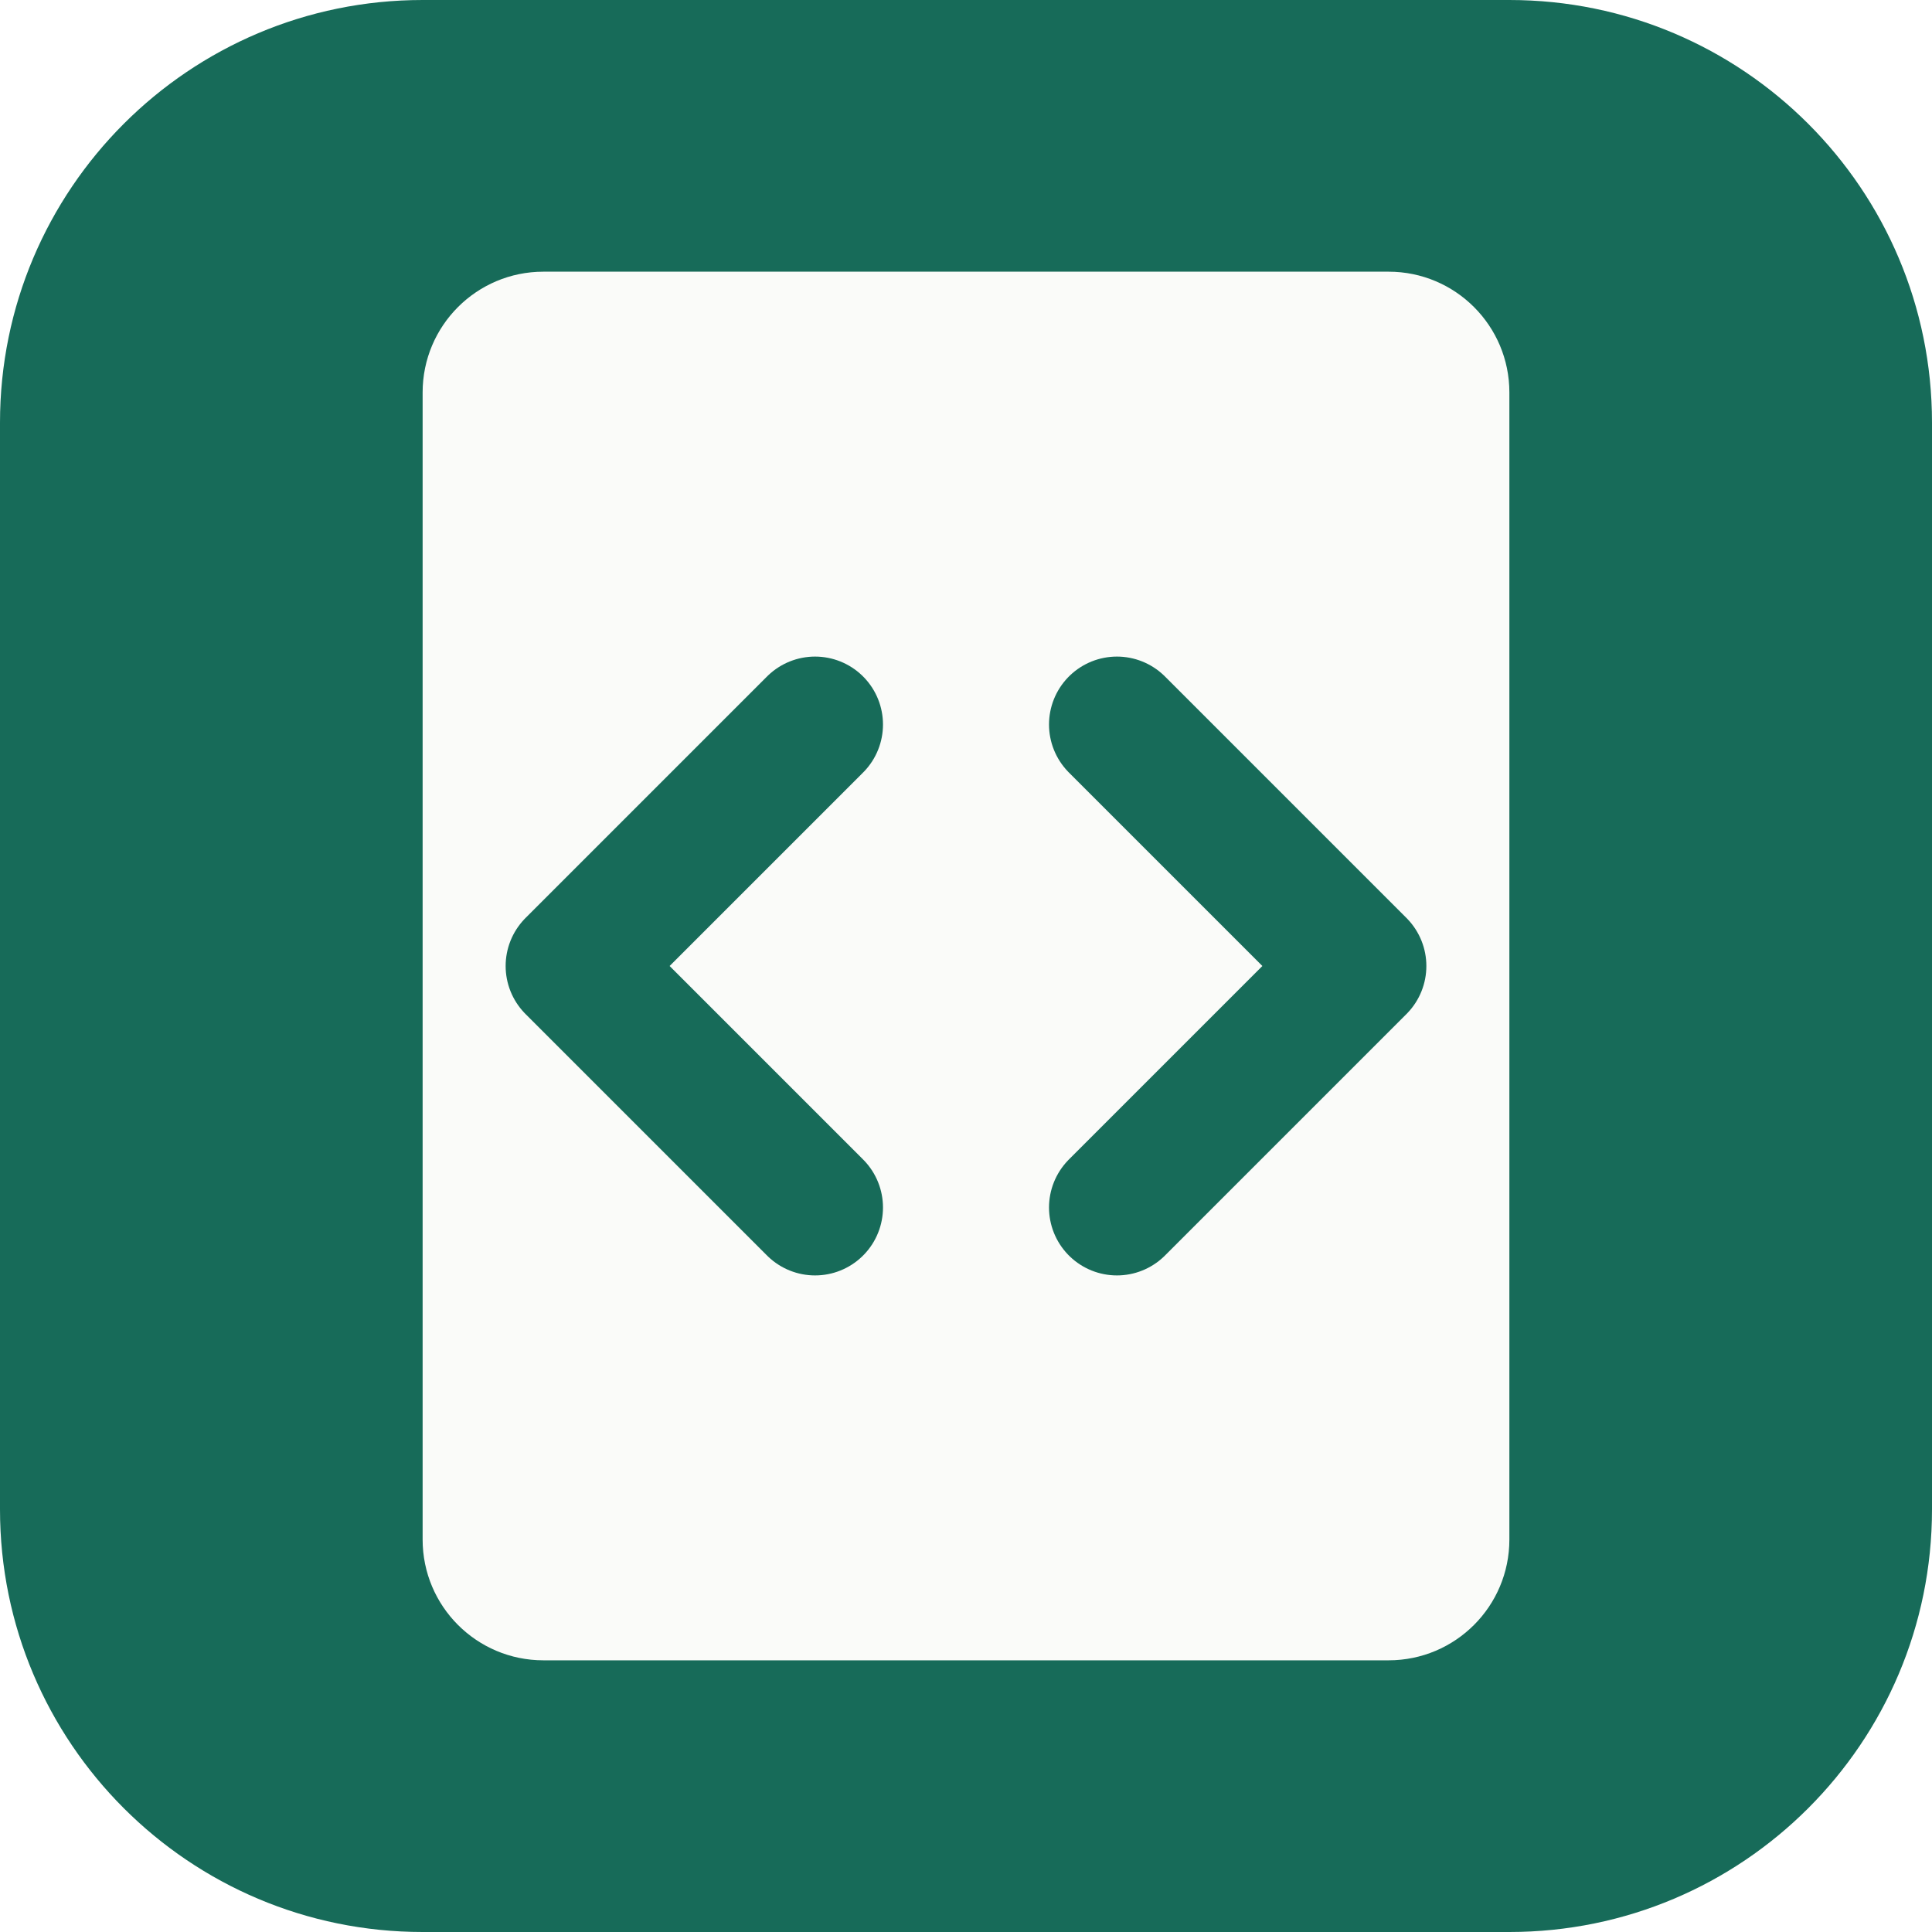
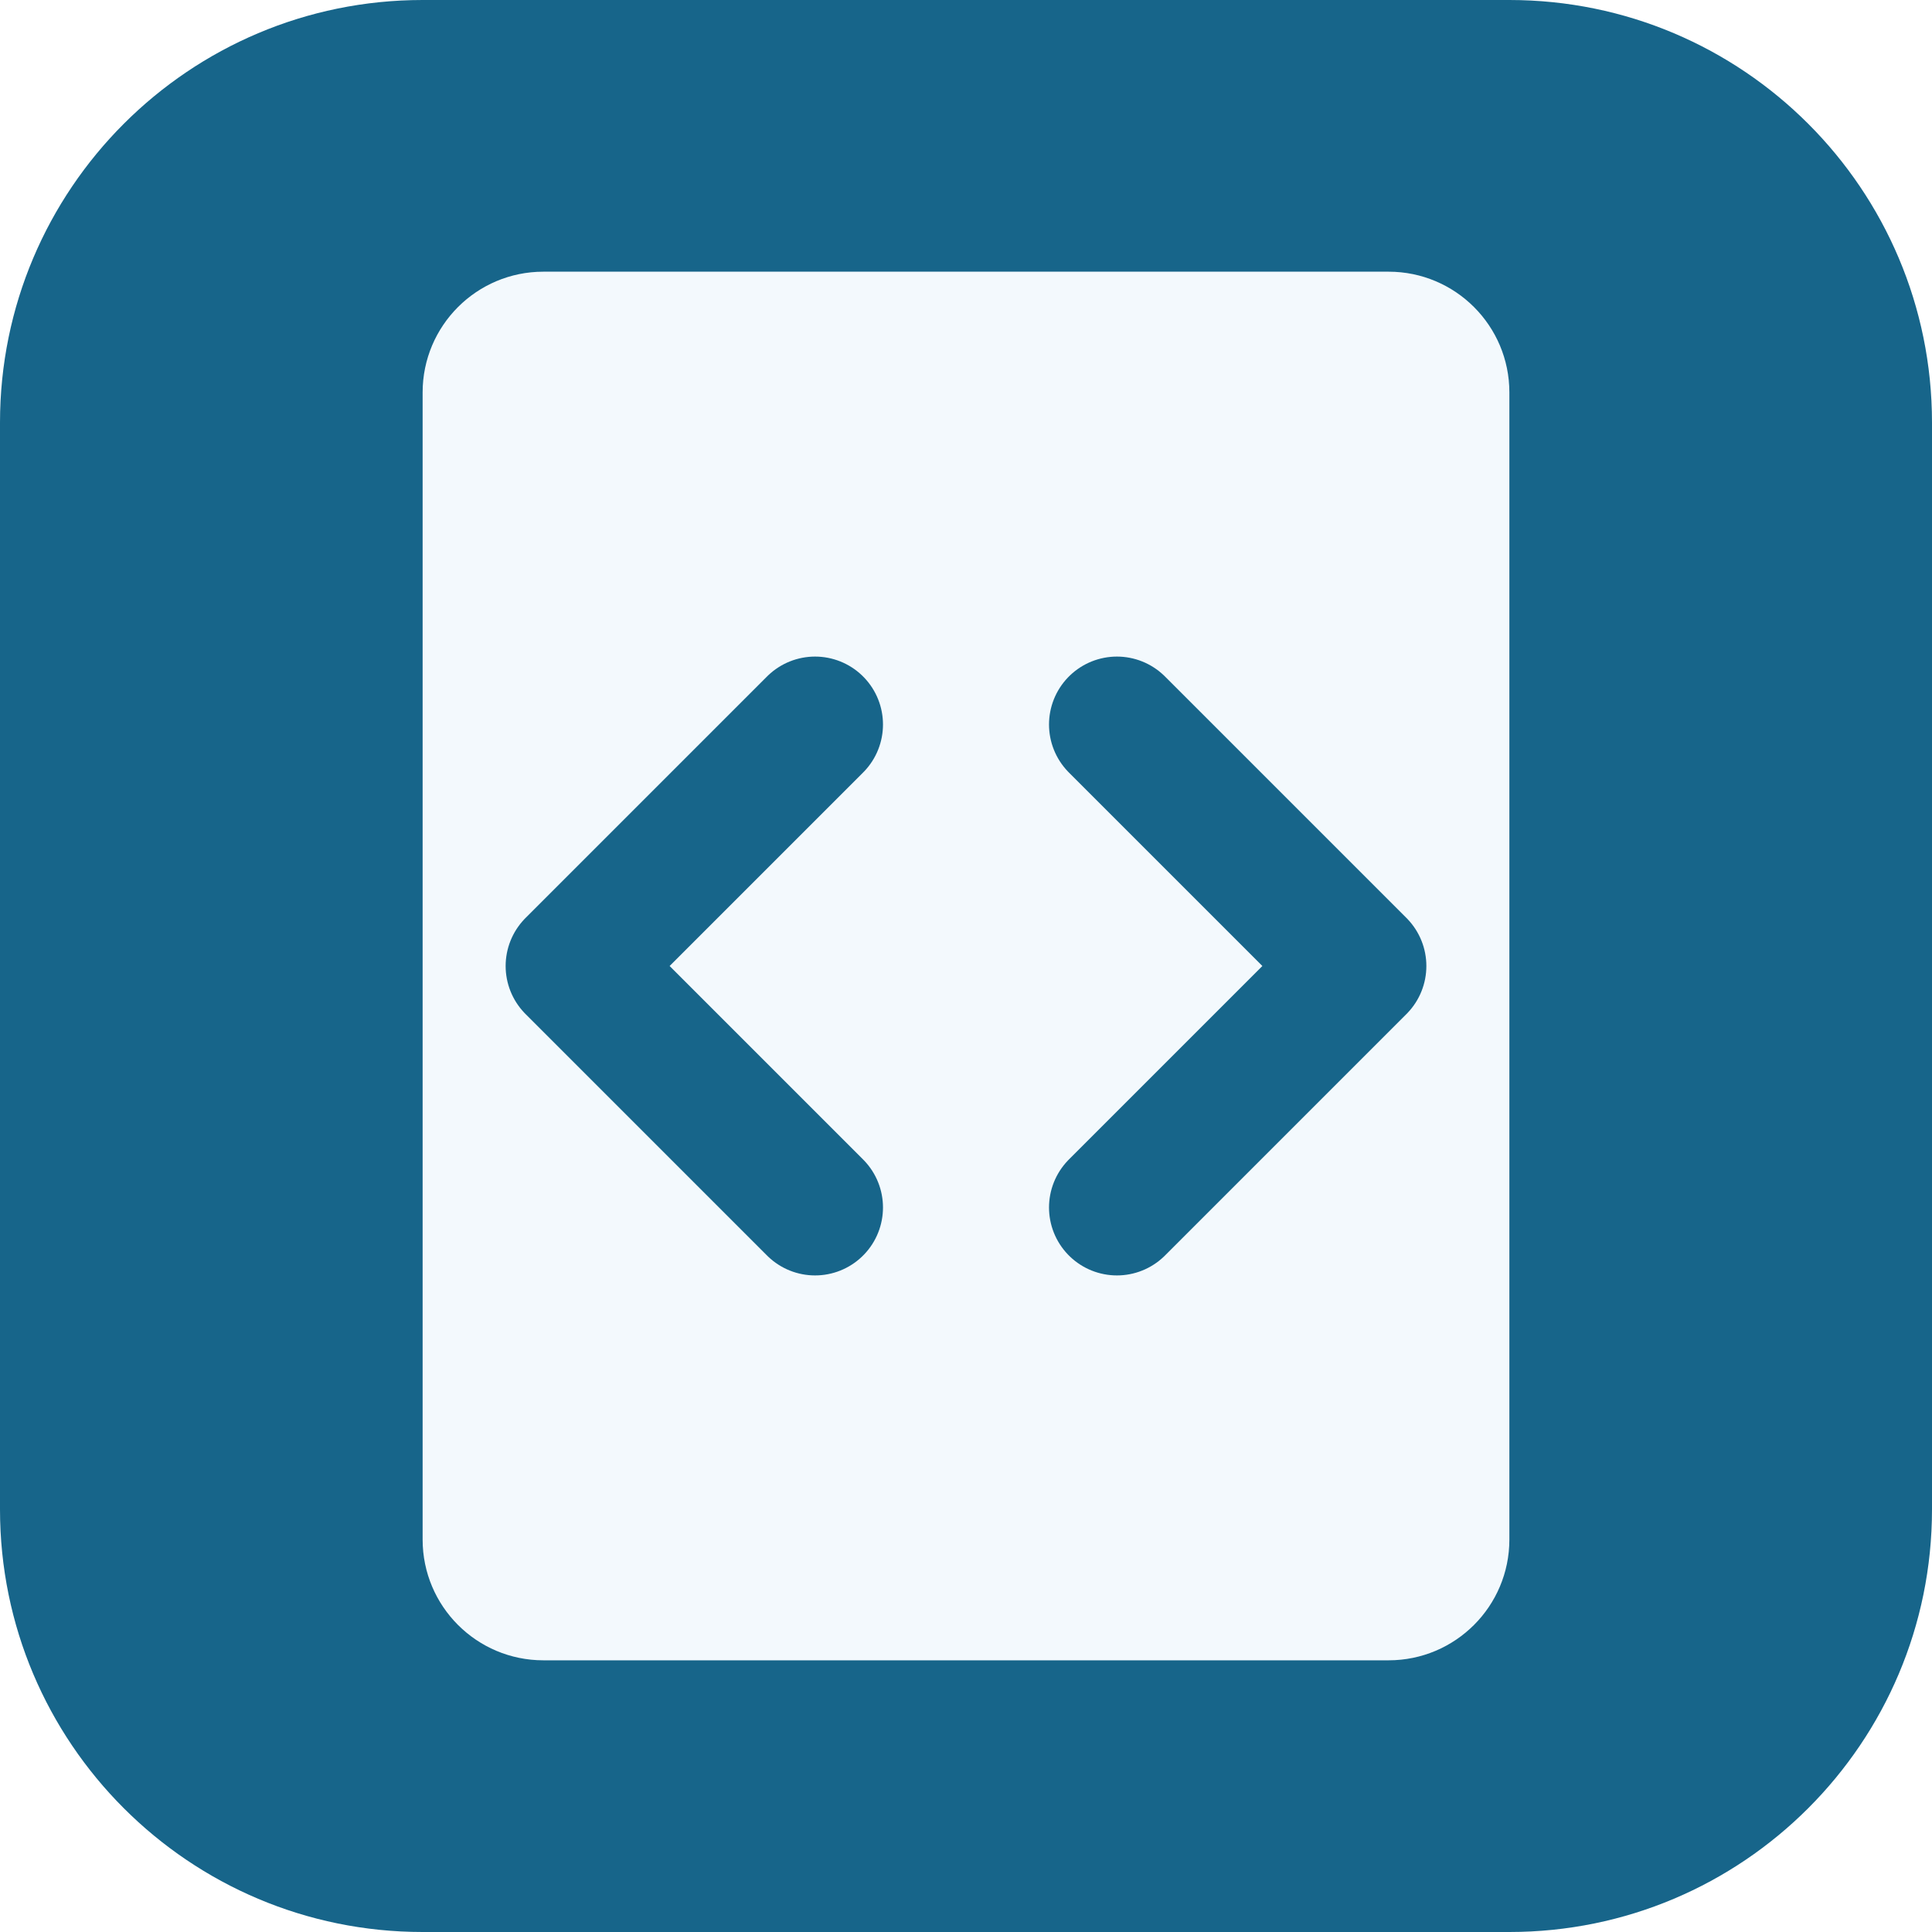
<svg xmlns="http://www.w3.org/2000/svg" viewBox="0 0 64 64">
-   <rect width="64" height="64" rx="14" fill="#176b59" />
-   <rect x="14" y="9" width="36" height="46" rx="4" fill="#fafbf9" />
-   <path d="m27 24-8 8 8 8m10-16 8 8-8 8" fill="none" stroke="#176b59" stroke-width="4.5" stroke-linecap="round" stroke-linejoin="round" />
+   <rect width="64" height="64" rx="14" fill="#17658a" />
+   <rect x="14" y="9" width="36" height="46" rx="4" fill="#f3f9fd" />
+   <path d="m27 24-8 8 8 8m10-16 8 8-8 8" fill="none" stroke="#17658a" stroke-width="4.5" stroke-linecap="round" stroke-linejoin="round" />
</svg>
